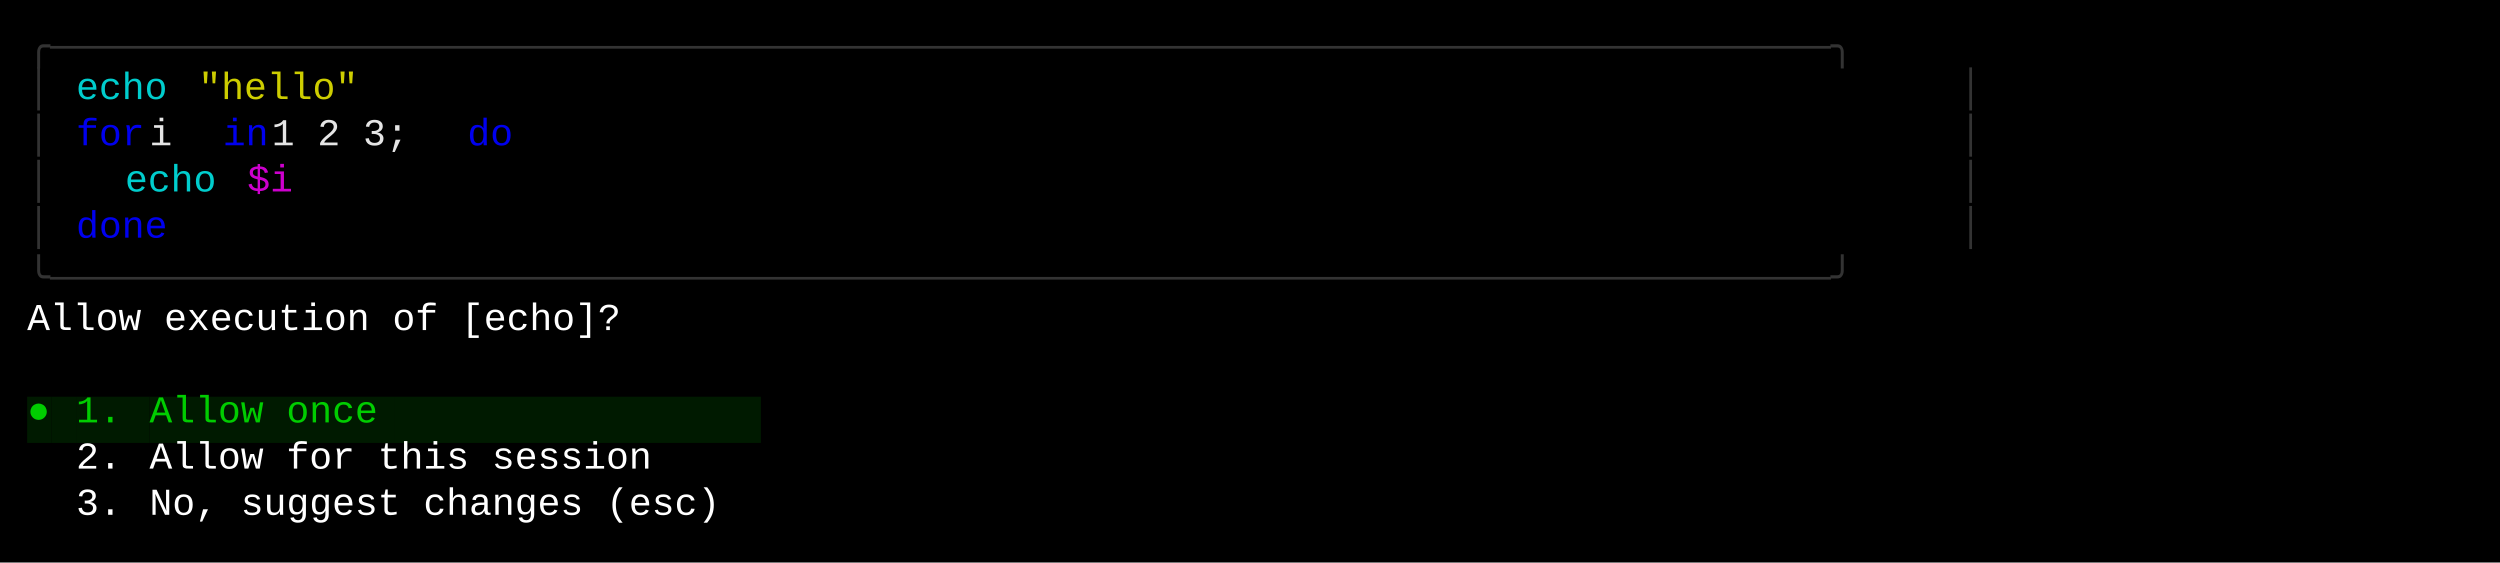
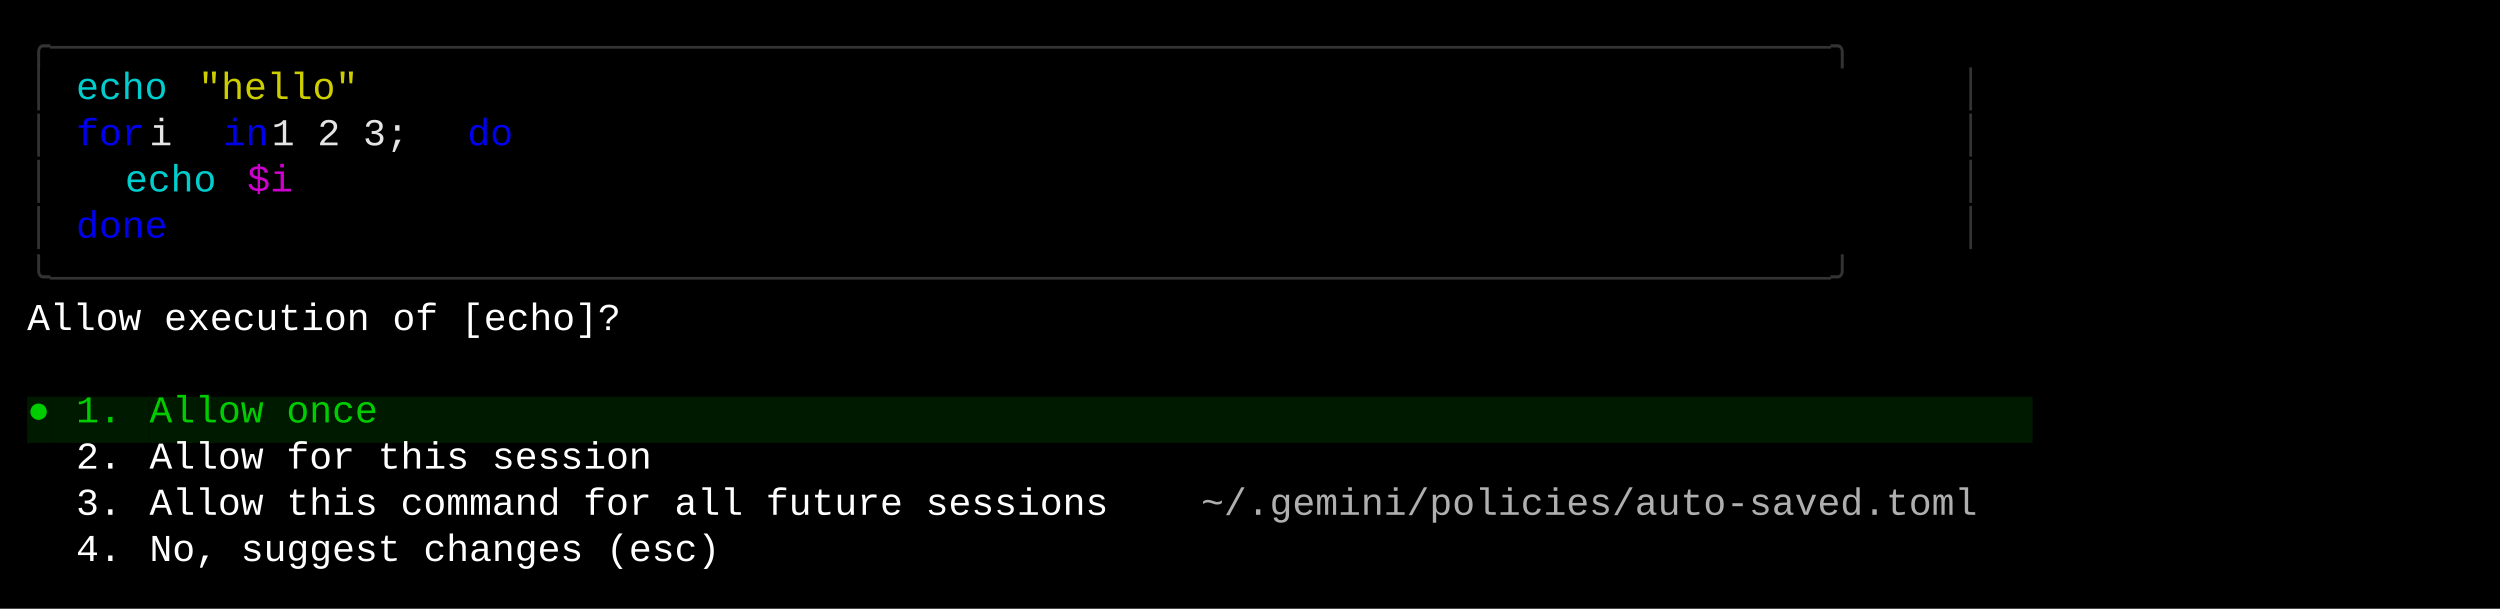
- <svg xmlns="http://www.w3.org/2000/svg" width="920" height="207" viewBox="0 0 920 207">
+ <svg xmlns="http://www.w3.org/2000/svg" width="920" height="224" viewBox="0 0 920 224">
  <style>
    text { font-family: Consolas, "Courier New", monospace; font-size: 14px; dominant-baseline: text-before-edge; white-space: pre; }
  </style>
-   <rect width="920" height="207" fill="#000000" />
+   <rect width="920" height="224" fill="#000000" />
  <g transform="translate(10, 10)">
    <text x="0" y="2" fill="#333333" textLength="720" lengthAdjust="spacingAndGlyphs">╭──────────────────────────────────────────────────────────────────────────────╮</text>
    <text x="0" y="19" fill="#333333" textLength="9" lengthAdjust="spacingAndGlyphs">│</text>
    <text x="18" y="19" fill="#00cdcd" textLength="36" lengthAdjust="spacingAndGlyphs">echo</text>
    <text x="63" y="19" fill="#cdcd00" textLength="63" lengthAdjust="spacingAndGlyphs">"hello"</text>
    <text x="711" y="19" fill="#333333" textLength="9" lengthAdjust="spacingAndGlyphs">│</text>
    <text x="0" y="36" fill="#333333" textLength="9" lengthAdjust="spacingAndGlyphs">│</text>
    <text x="18" y="36" fill="#0000ee" textLength="27" lengthAdjust="spacingAndGlyphs">for</text>
    <text x="45" y="36" fill="#e5e5e5" textLength="27" lengthAdjust="spacingAndGlyphs"> i </text>
    <text x="72" y="36" fill="#0000ee" textLength="18" lengthAdjust="spacingAndGlyphs">in</text>
    <text x="90" y="36" fill="#e5e5e5" textLength="72" lengthAdjust="spacingAndGlyphs"> 1 2 3; </text>
    <text x="162" y="36" fill="#0000ee" textLength="18" lengthAdjust="spacingAndGlyphs">do</text>
    <text x="711" y="36" fill="#333333" textLength="9" lengthAdjust="spacingAndGlyphs">│</text>
    <text x="0" y="53" fill="#333333" textLength="9" lengthAdjust="spacingAndGlyphs">│</text>
    <text x="36" y="53" fill="#00cdcd" textLength="36" lengthAdjust="spacingAndGlyphs">echo</text>
    <text x="81" y="53" fill="#cd00cd" textLength="18" lengthAdjust="spacingAndGlyphs">$i</text>
    <text x="711" y="53" fill="#333333" textLength="9" lengthAdjust="spacingAndGlyphs">│</text>
    <text x="0" y="70" fill="#333333" textLength="9" lengthAdjust="spacingAndGlyphs">│</text>
    <text x="18" y="70" fill="#0000ee" textLength="36" lengthAdjust="spacingAndGlyphs">done</text>
    <text x="711" y="70" fill="#333333" textLength="9" lengthAdjust="spacingAndGlyphs">│</text>
    <text x="0" y="87" fill="#333333" textLength="720" lengthAdjust="spacingAndGlyphs">╰──────────────────────────────────────────────────────────────────────────────╯</text>
    <text x="0" y="104" fill="#ffffff" textLength="900" lengthAdjust="spacingAndGlyphs">Allow execution of [echo]?                                                                          </text>
    <rect x="0" y="136" width="9" height="17" fill="#001a00" />
    <text x="0" y="138" fill="#00cd00" textLength="9" lengthAdjust="spacingAndGlyphs">●</text>
    <rect x="9" y="136" width="9" height="17" fill="#001a00" />
    <rect x="18" y="136" width="18" height="17" fill="#001a00" />
    <text x="18" y="138" fill="#00cd00" textLength="18" lengthAdjust="spacingAndGlyphs">1.</text>
    <rect x="36" y="136" width="9" height="17" fill="#001a00" />
    <rect x="45" y="136" width="90" height="17" fill="#001a00" />
    <text x="45" y="138" fill="#00cd00" textLength="90" lengthAdjust="spacingAndGlyphs">Allow once</text>
-     <rect x="135" y="136" width="135" height="17" fill="#001a00" />
+     <rect x="135" y="136" width="603" height="17" fill="#001a00" />
    <text x="18" y="155" fill="#ffffff" textLength="18" lengthAdjust="spacingAndGlyphs">2.</text>
    <text x="45" y="155" fill="#ffffff" textLength="198" lengthAdjust="spacingAndGlyphs">Allow for this session</text>
    <text x="18" y="172" fill="#ffffff" textLength="18" lengthAdjust="spacingAndGlyphs">3.</text>
-     <text x="45" y="172" fill="#ffffff" textLength="225" lengthAdjust="spacingAndGlyphs">No, suggest changes (esc)</text>
+     <text x="45" y="172" fill="#ffffff" textLength="387" lengthAdjust="spacingAndGlyphs">Allow this command for all future sessions </text>
+     <text x="432" y="172" fill="#afafaf" textLength="306" lengthAdjust="spacingAndGlyphs">~/.gemini/policies/auto-saved.toml</text>
+     <text x="18" y="189" fill="#ffffff" textLength="18" lengthAdjust="spacingAndGlyphs">4.</text>
+     <text x="45" y="189" fill="#ffffff" textLength="225" lengthAdjust="spacingAndGlyphs">No, suggest changes (esc)</text>
  </g>
</svg>
